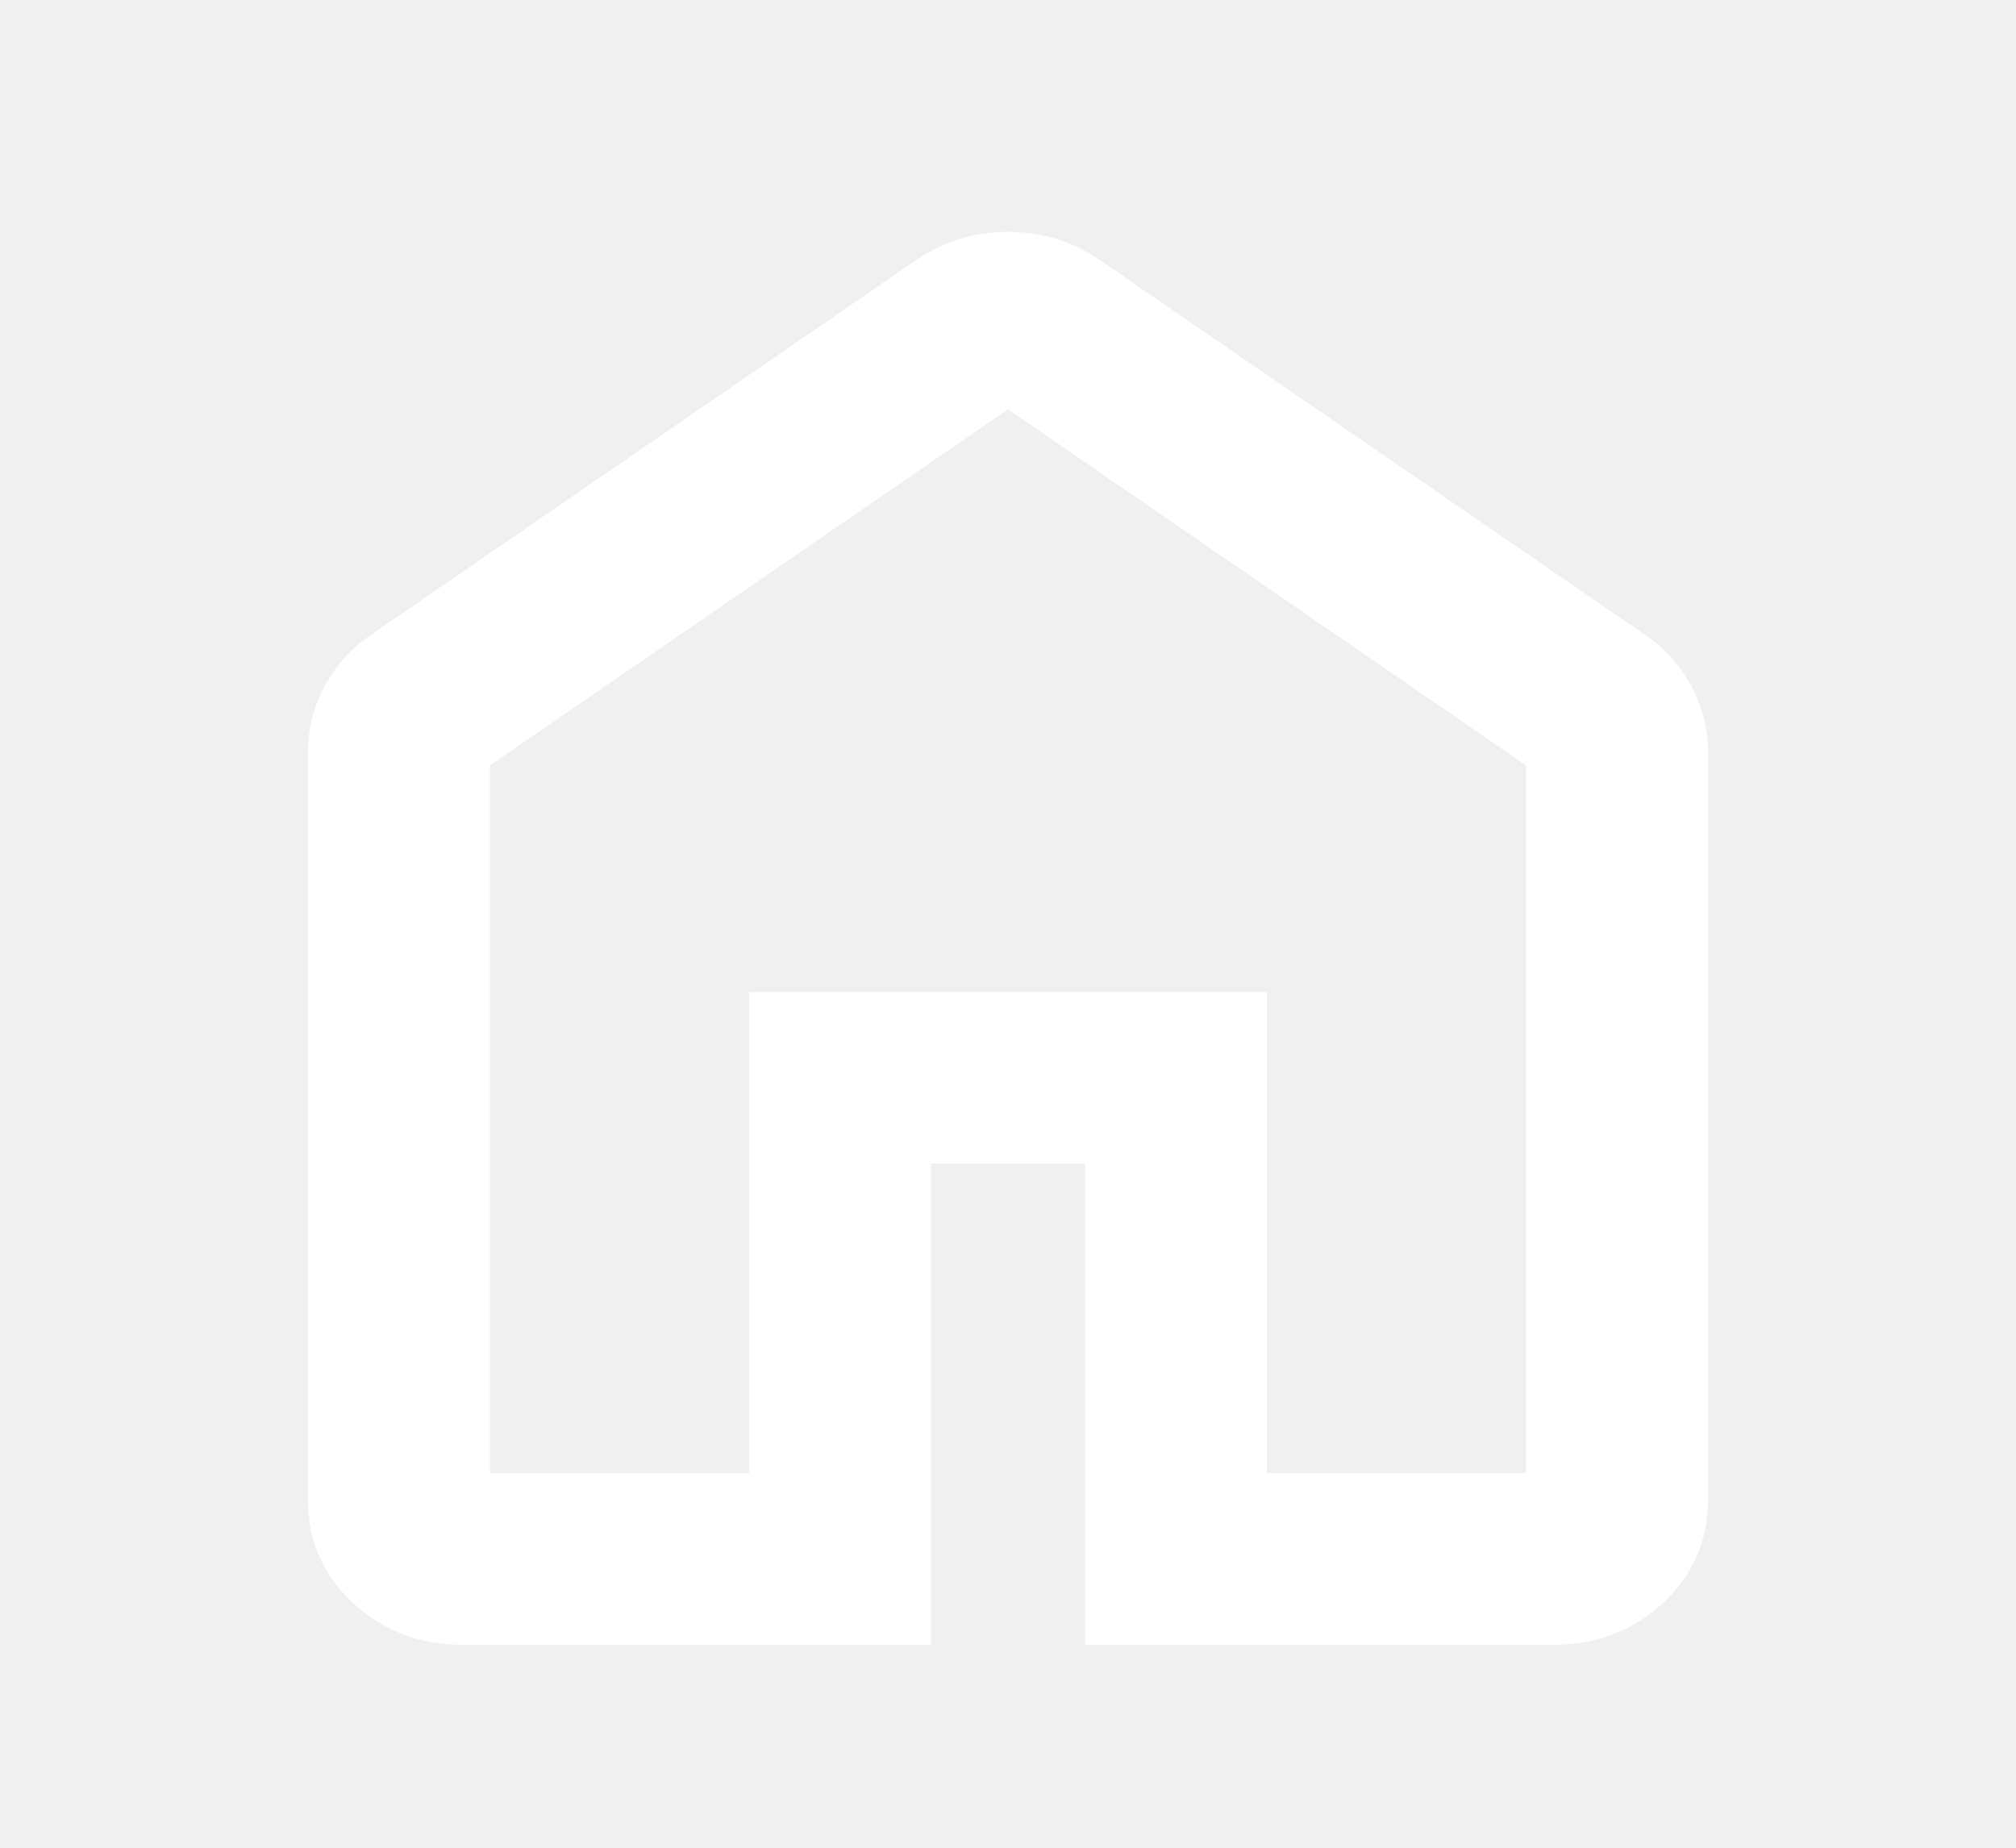
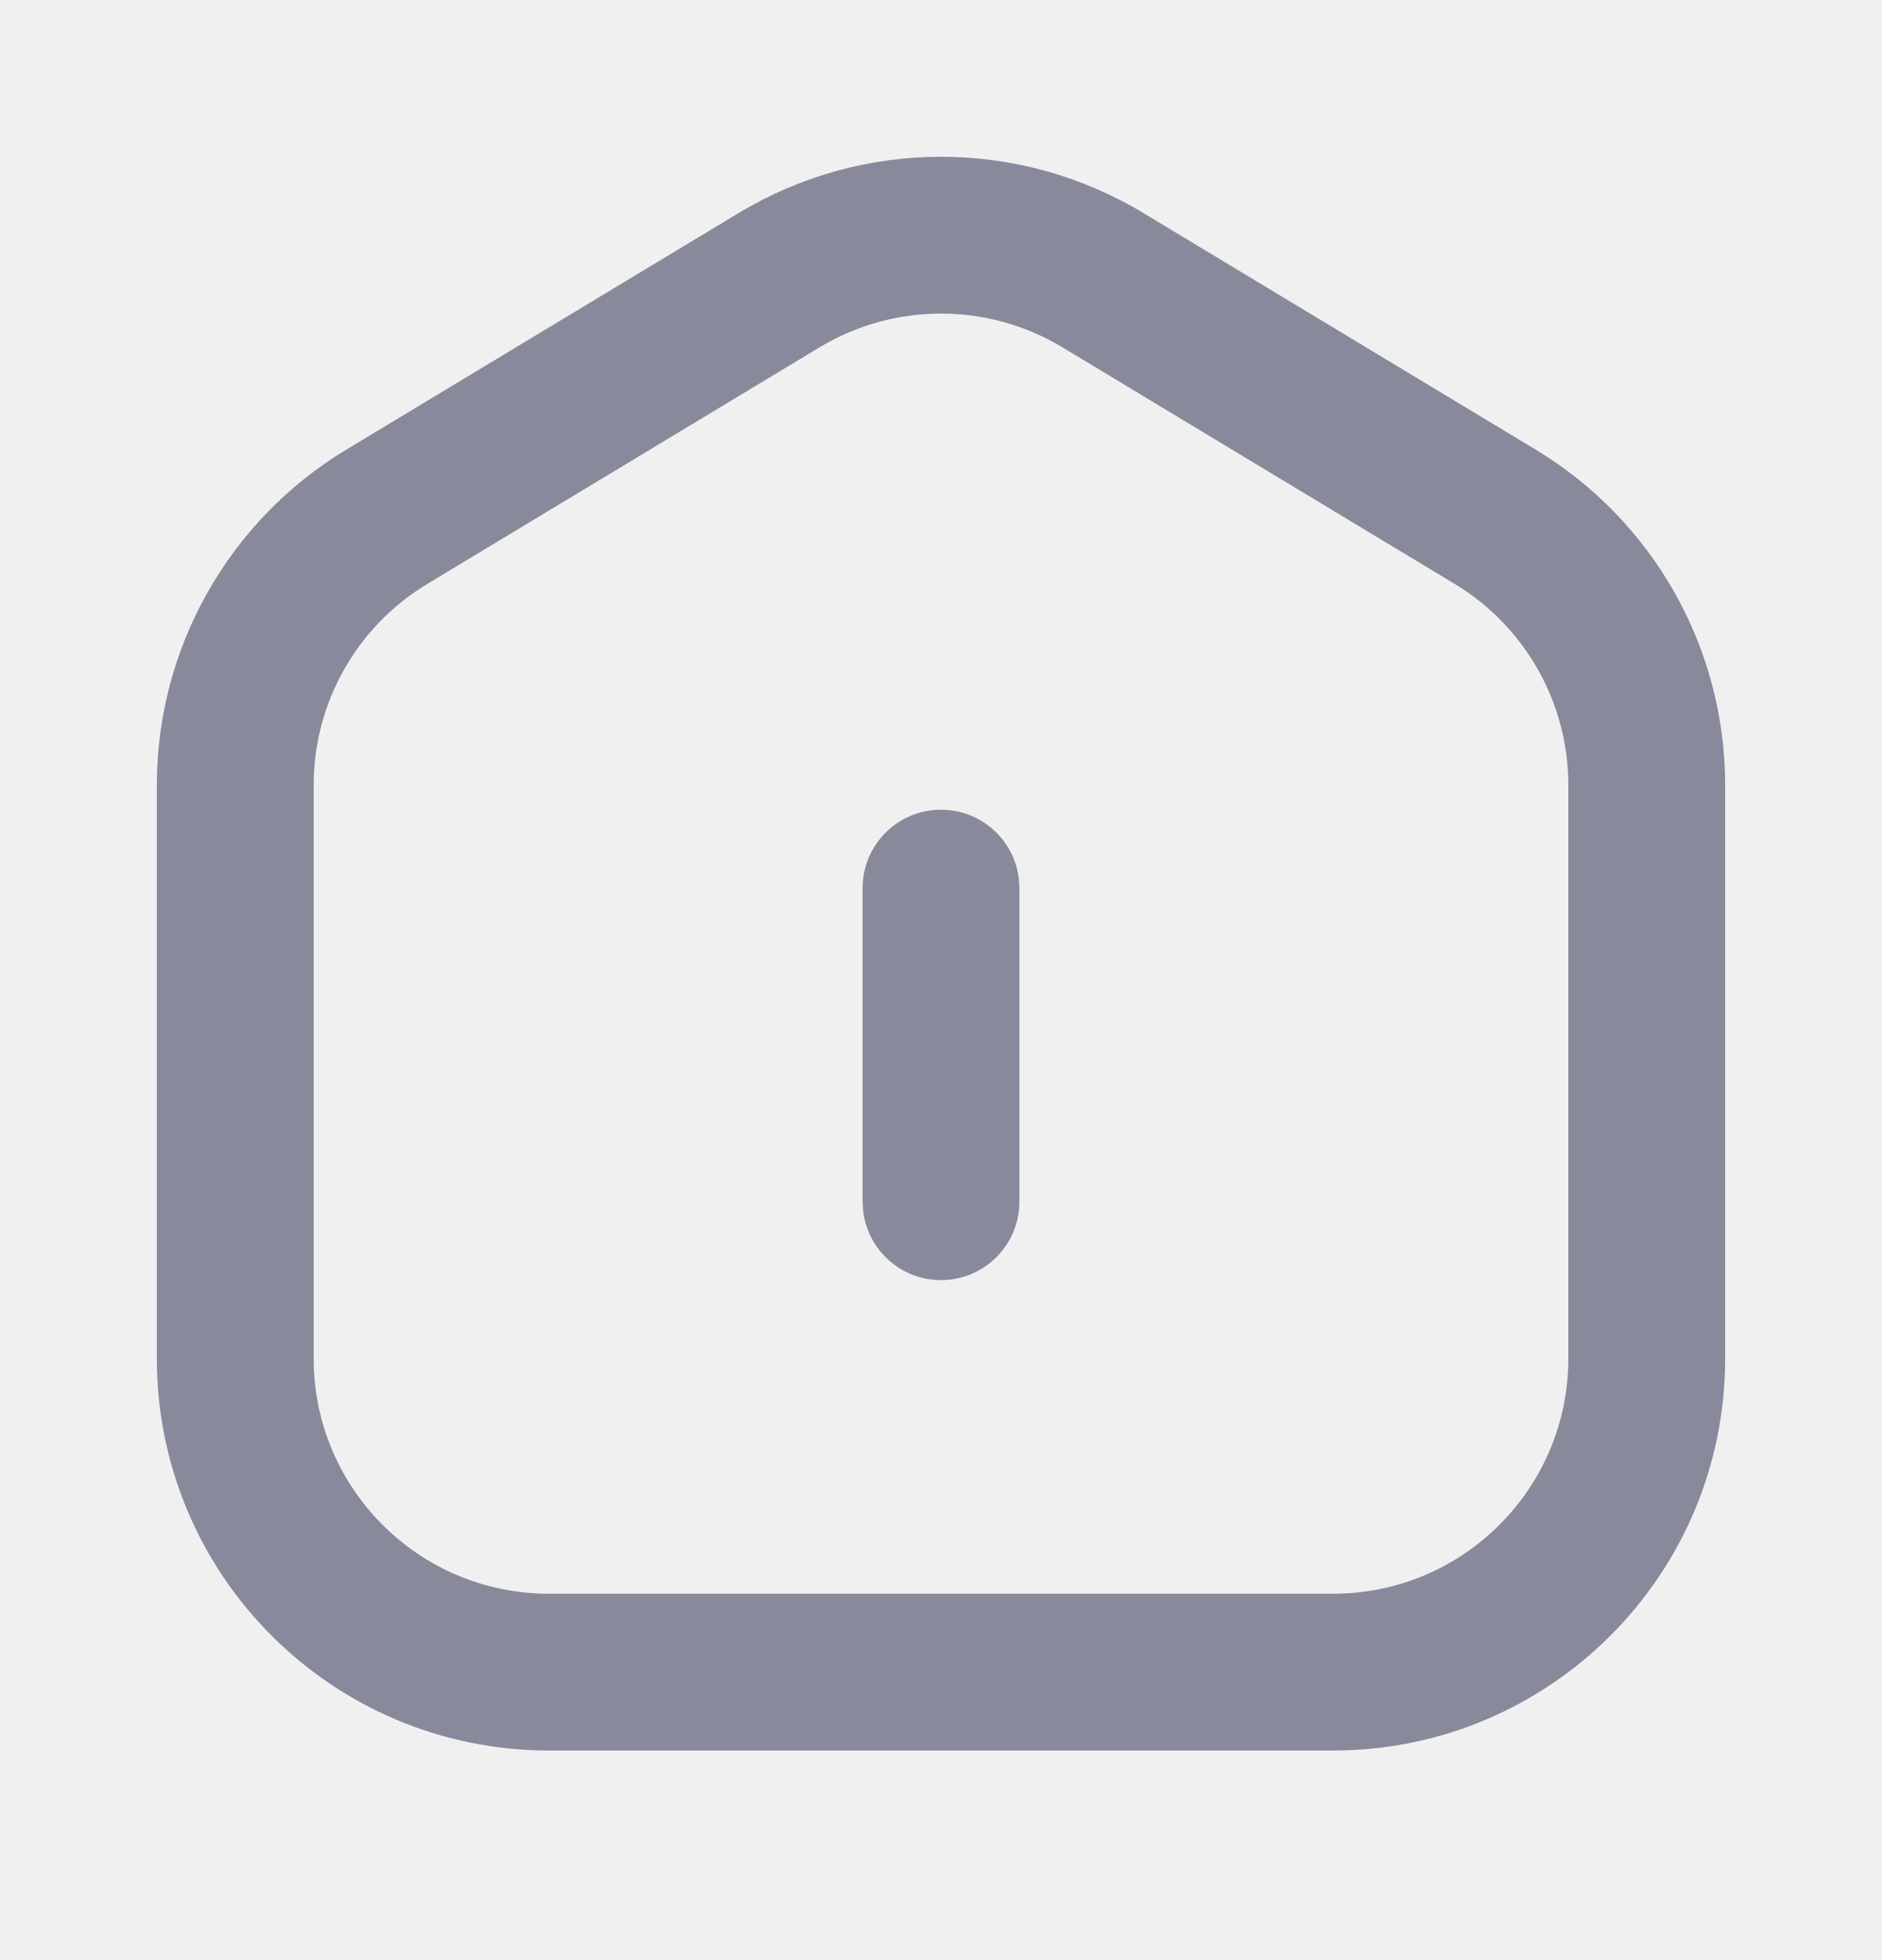
- <svg xmlns="http://www.w3.org/2000/svg" width="36" height="33" viewBox="0 0 36 33" fill="none">
-   <path d="M8.25 26.812H13.875V18.219H22.125V26.812H27.75V13.406L18 6.703L8.25 13.406V26.812ZM8.25 28.875C7.625 28.875 7.094 28.674 6.656 28.273C6.219 27.872 6 27.385 6 26.812V13.406C6 13.085 6.081 12.776 6.244 12.478C6.406 12.18 6.625 11.94 6.9 11.756L16.65 5.053C16.85 4.916 17.062 4.812 17.288 4.744C17.512 4.675 17.75 4.641 18 4.641C18.25 4.641 18.488 4.675 18.712 4.744C18.938 4.812 19.15 4.916 19.35 5.053L29.1 11.756C29.375 11.94 29.594 12.18 29.756 12.478C29.919 12.776 30 13.085 30 13.406V26.812C30 27.385 29.781 27.872 29.344 28.273C28.906 28.674 28.375 28.875 27.75 28.875H19.875V20.281H16.125V28.875H8.25Z" fill="white" />
-   <path d="M8.25 26.812H13.875V18.219H22.125V26.812H27.75V13.406L18 6.703L8.25 13.406V26.812ZM8.25 28.875C7.625 28.875 7.094 28.674 6.656 28.273C6.219 27.872 6 27.385 6 26.812V13.406C6 13.085 6.081 12.776 6.244 12.478C6.406 12.18 6.625 11.94 6.9 11.756L16.65 5.053C16.85 4.916 17.062 4.812 17.288 4.744C17.512 4.675 17.75 4.641 18 4.641C18.25 4.641 18.488 4.675 18.712 4.744C18.938 4.812 19.15 4.916 19.35 5.053L29.1 11.756C29.375 11.94 29.594 12.18 29.756 12.478C29.919 12.776 30 13.085 30 13.406V26.812C30 27.385 29.781 27.872 29.344 28.273C28.906 28.674 28.375 28.875 27.75 28.875H19.875V20.281H16.125V28.875H8.25Z" stroke="white" />
+ <svg xmlns="http://www.w3.org/2000/svg" width="24" height="25" viewBox="0 0 24 25" fill="none">
+   <rect opacity="0.01" y="0.328" width="24" height="24" fill="#D8D8D8" />
+   <path fill-rule="evenodd" clip-rule="evenodd" d="M4.418 5.734L9.418 2.718C11.006 1.76 12.994 1.76 14.582 2.718L19.582 5.734C21.083 6.639 22 8.263 22 10.015V17.328C22 20.09 19.761 22.328 17 22.328H7C4.239 22.328 2 20.09 2 17.328V10.015C2 8.263 2.917 6.639 4.418 5.734ZM18.549 7.447L13.55 4.431C12.597 3.856 11.403 3.856 10.45 4.431L5.451 7.447C4.55 7.989 4 8.964 4 10.015V17.328C4 18.985 5.343 20.328 7 20.328H17C18.657 20.328 20 18.985 20 17.328V10.015C20 8.964 19.45 7.989 18.549 7.447Z" fill="#888A9C" />
+   <path d="M12 10.328C12.513 10.328 12.935 10.714 12.993 11.211L13 11.328V15.328C13 15.88 12.552 16.328 12 16.328C11.487 16.328 11.065 15.942 11.007 15.445L11 15.328V11.328C11 10.776 11.448 10.328 12 10.328Z" fill="#888A9C" />
</svg>
